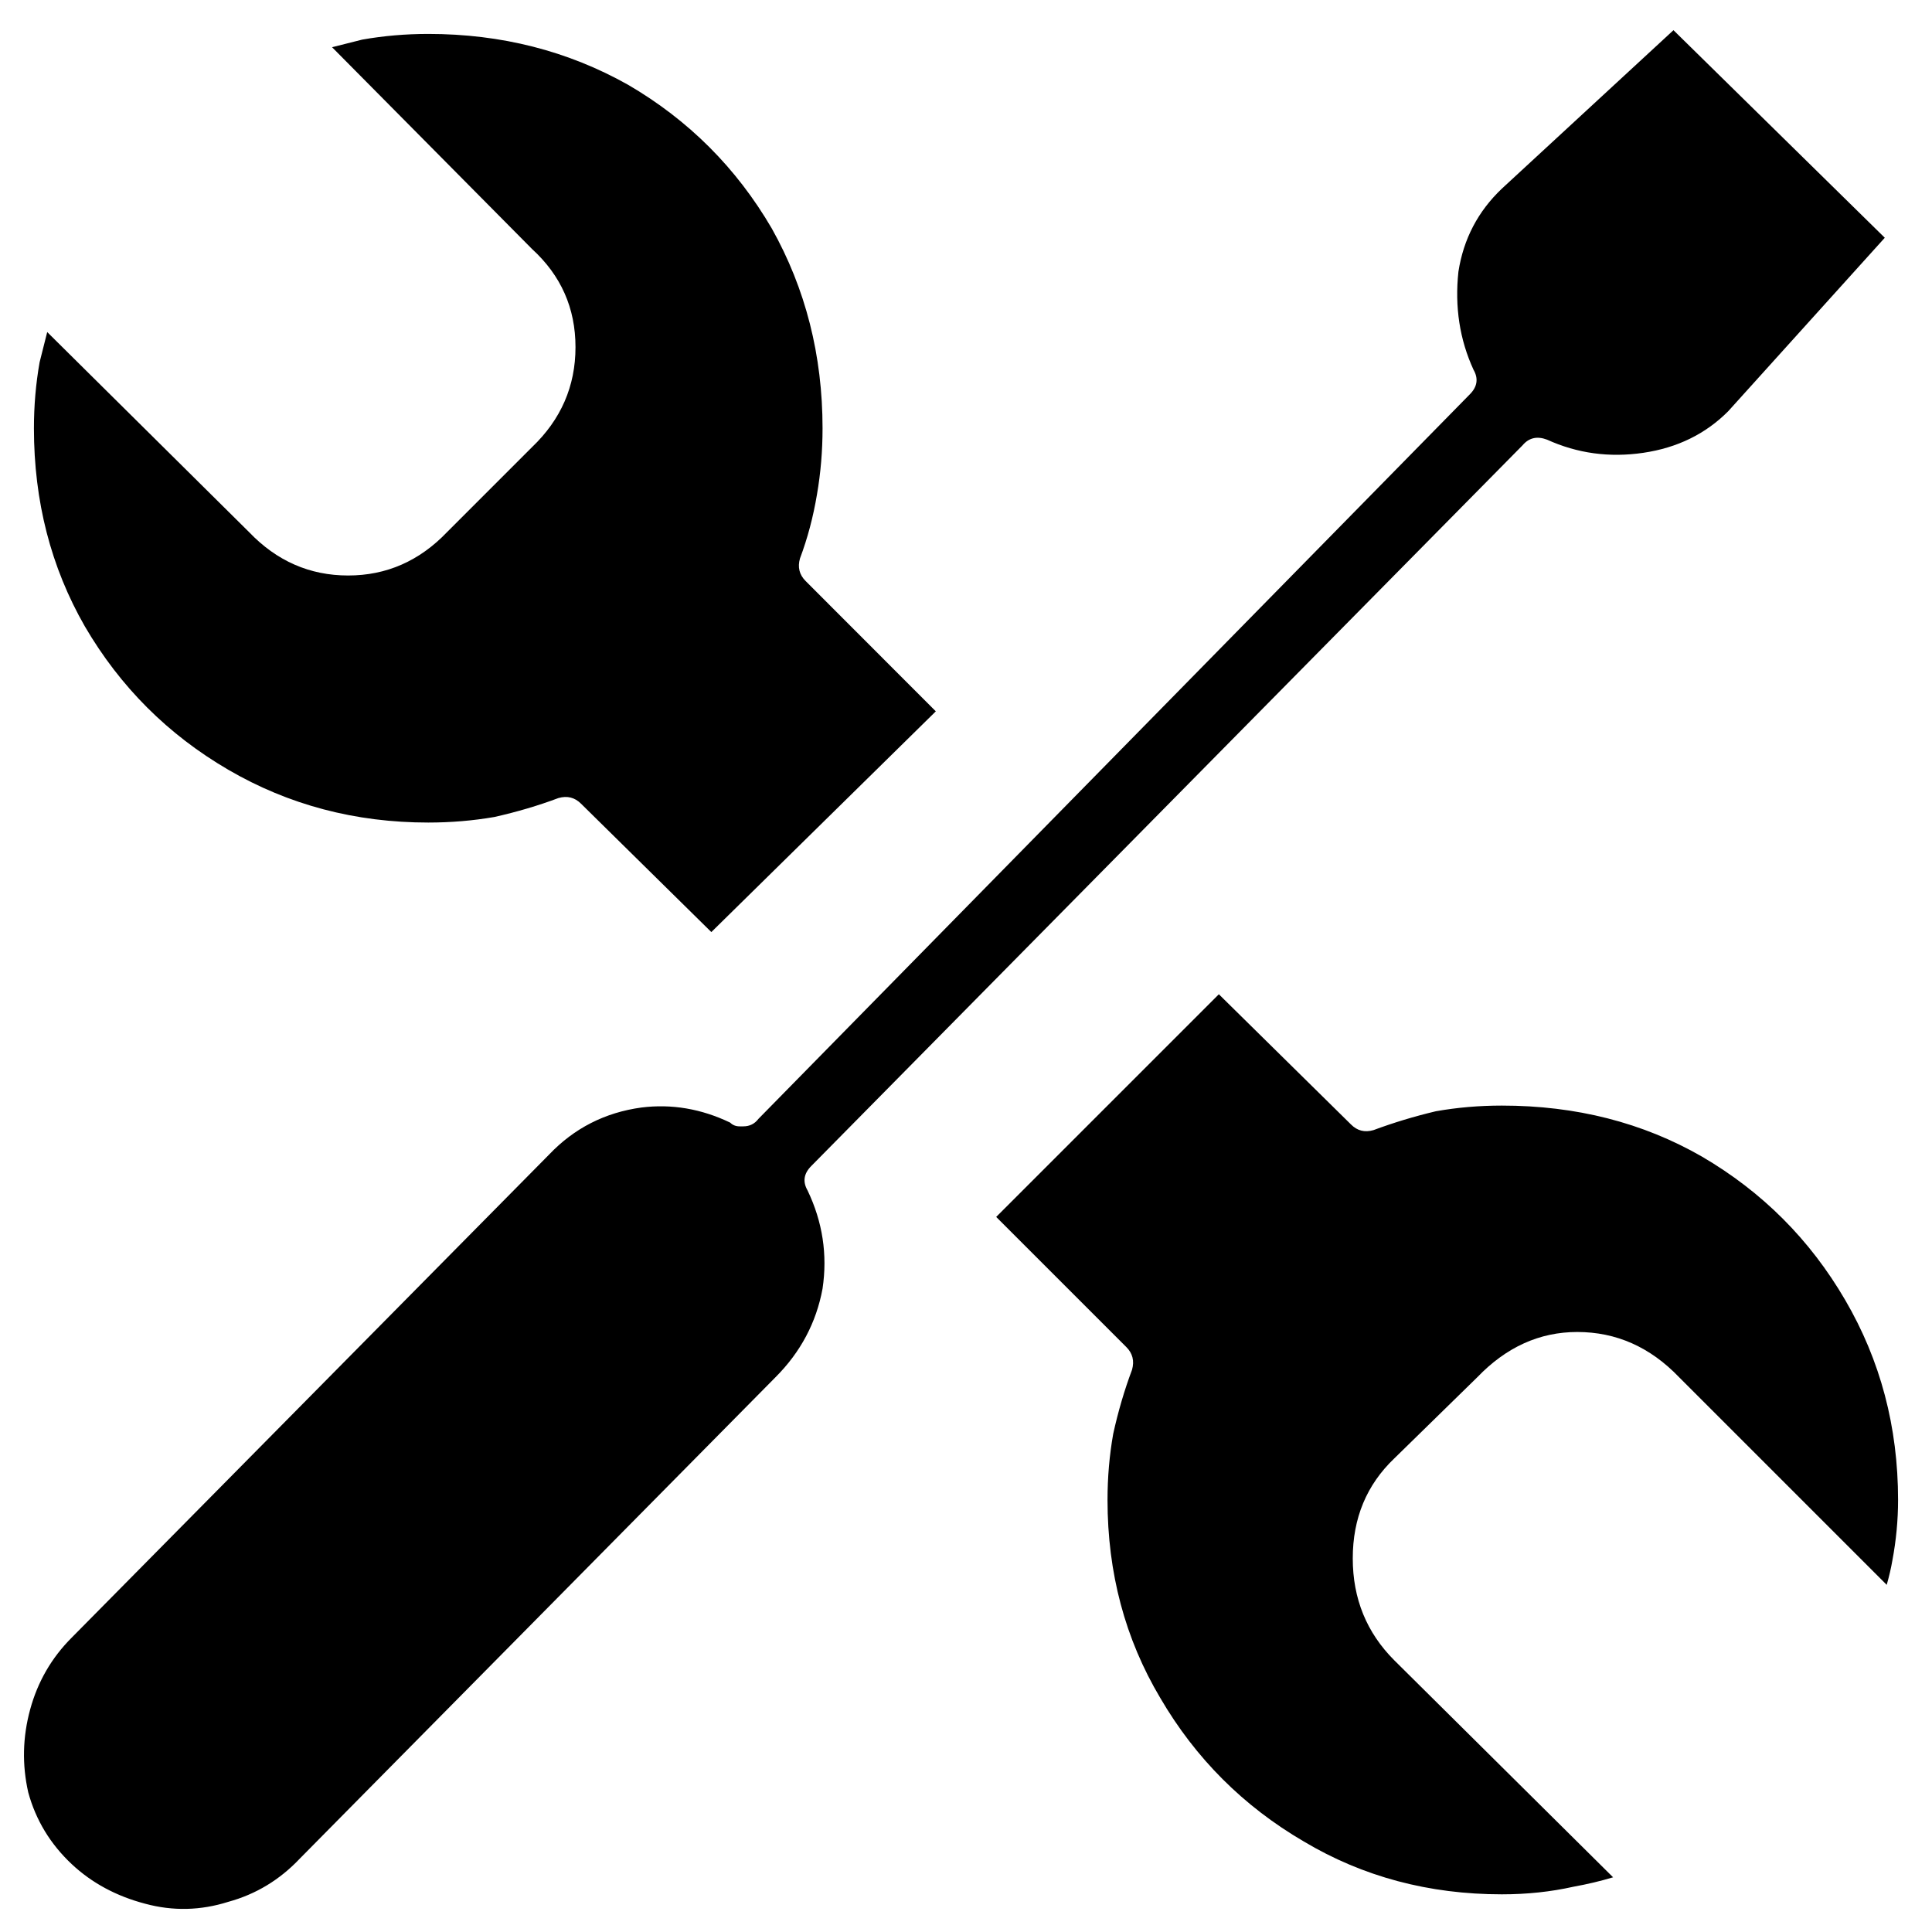
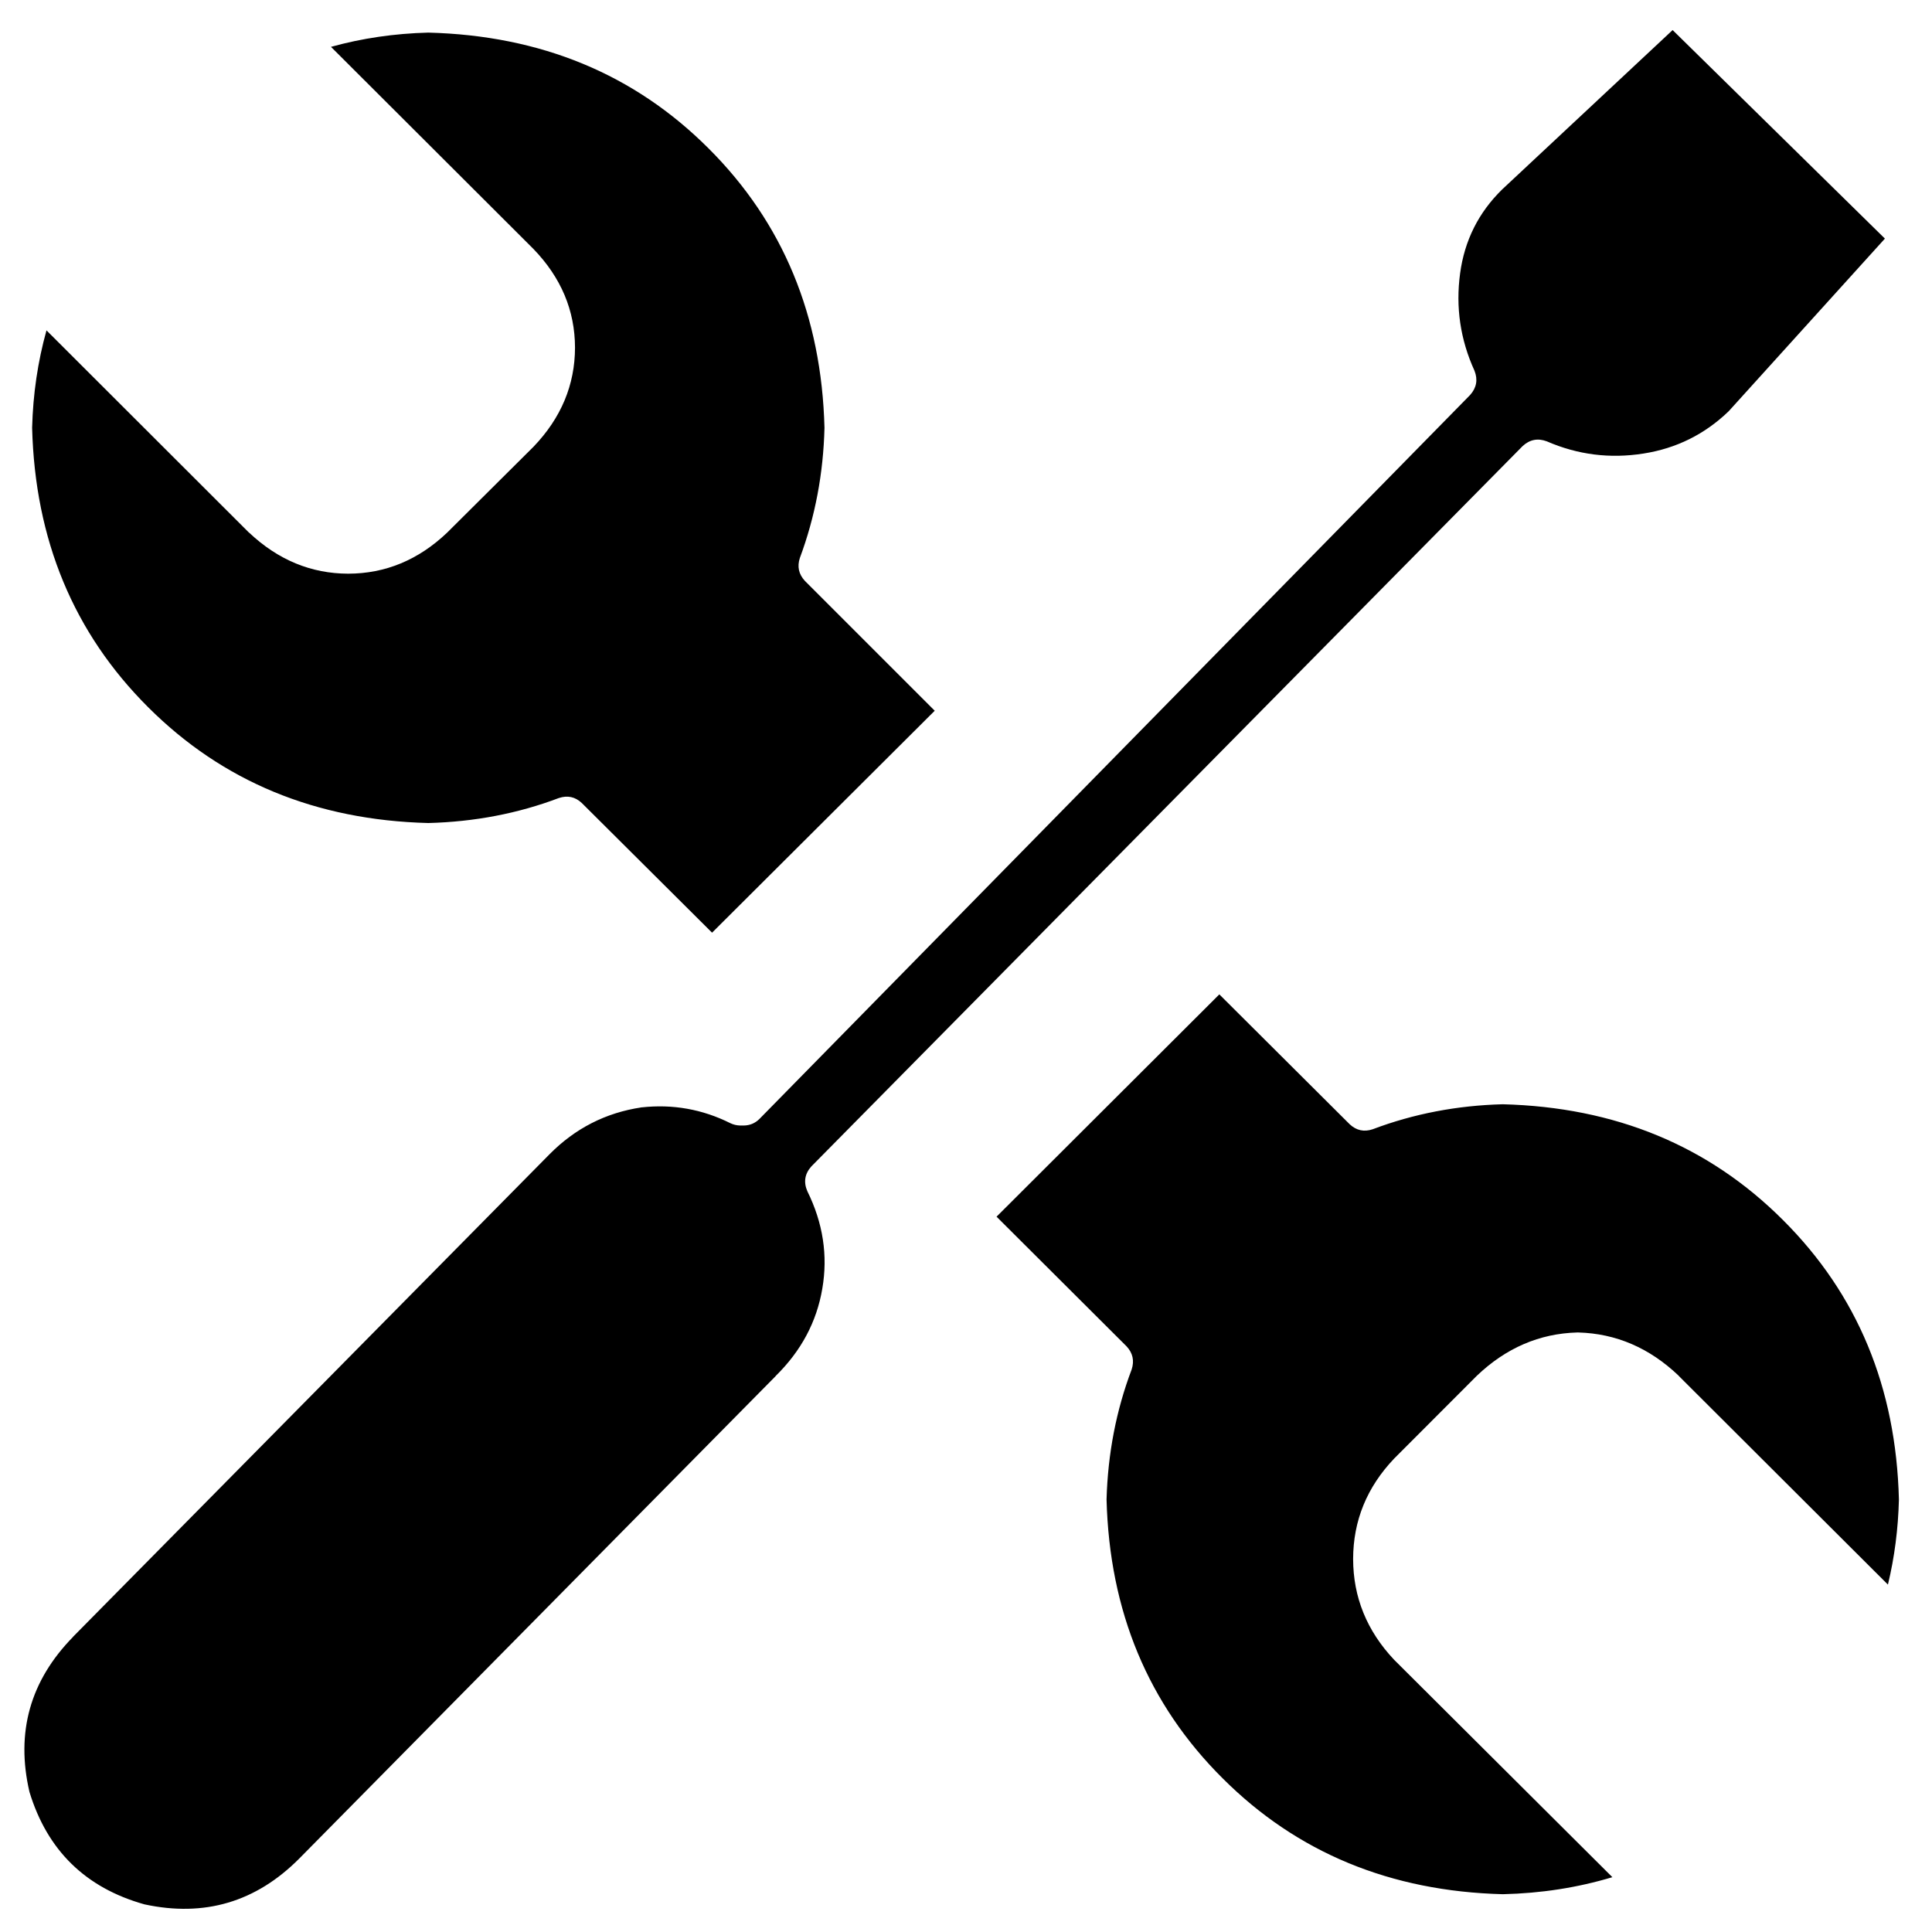
<svg xmlns="http://www.w3.org/2000/svg" viewBox="0 0 16 16" width="16" height="16">
-   <path fill="currentColor" d="M0.234 14.844Q0.156 14.5 0.25 14.156Q0.344 13.812 0.594 13.562L4.547 9.562Q4.859 9.234 5.312 9.172Q5.688 9.125 6.047 9.297Q6.078 9.328 6.125 9.328H6.156Q6.234 9.328 6.281 9.266L12.172 3.266Q12.266 3.172 12.203 3.062Q12.031 2.688 12.078 2.25Q12.141 1.844 12.438 1.562L13.859 0.25L15.609 1.969L14.312 3.406Q14.031 3.688 13.609 3.75Q13.188 3.812 12.812 3.641Q12.688 3.594 12.609 3.688L6.719 9.656Q6.625 9.75 6.688 9.859Q6.875 10.25 6.812 10.672Q6.734 11.094 6.422 11.406Q6.422 11.406 6.422 11.406L2.484 15.391Q2.234 15.656 1.891 15.75Q1.547 15.859 1.203 15.766Q1.203 15.766 1.203 15.766Q0.844 15.672 0.594 15.438Q0.328 15.188 0.234 14.844ZM3.547 0.281Q4.453 0.281 5.203 0.703Q5.953 1.141 6.391 1.891Q6.812 2.641 6.812 3.547Q6.812 3.828 6.766 4.094Q6.719 4.375 6.625 4.625Q6.594 4.734 6.672 4.812L7.75 5.891L5.891 7.719L4.812 6.656Q4.734 6.578 4.625 6.609Q4.375 6.703 4.094 6.766Q3.828 6.812 3.547 6.812Q2.641 6.812 1.891 6.375Q1.141 5.938 0.703 5.188Q0.281 4.453 0.281 3.547Q0.281 3.266 0.328 3.0Q0.359 2.875 0.391 2.75L2.062 4.406Q2.406 4.766 2.883 4.766Q3.359 4.766 3.703 4.406L4.406 3.703Q4.766 3.359 4.766 2.875Q4.766 2.391 4.406 2.062L2.75 0.391Q2.875 0.359 3.0 0.328Q3.266 0.281 3.547 0.281ZM13.359 15.547Q13.203 15.594 13.031 15.625Q12.75 15.688 12.438 15.688Q11.531 15.688 10.797 15.25Q10.047 14.812 9.609 14.062Q9.172 13.328 9.172 12.422Q9.172 12.141 9.219 11.875Q9.281 11.594 9.375 11.344Q9.406 11.234 9.328 11.156L8.25 10.078L10.094 8.234L11.188 9.312Q11.266 9.391 11.375 9.359Q11.625 9.266 11.891 9.203Q12.156 9.156 12.438 9.156Q13.359 9.156 14.094 9.578Q14.844 10.016 15.281 10.766Q15.719 11.516 15.719 12.422Q15.719 12.672 15.672 12.922Q15.656 13.016 15.625 13.125L13.906 11.406Q13.547 11.031 13.062 11.031Q12.594 11.031 12.234 11.406L11.547 12.078Q11.203 12.406 11.203 12.906Q11.203 13.406 11.547 13.75Q11.547 13.75 11.547 13.75Z" />
+   <path fill="currentColor" d="M0.243 14.834L0.246 14.846Q0.245 14.843 0.244 14.84Q0.243 14.837 0.243 14.834ZM0.244 14.84Q0.072 14.1 0.605 13.556L0.605 13.555Q2.578 11.558 4.55 9.56Q4.869 9.237 5.312 9.171Q5.701 9.128 6.049 9.302Q6.087 9.32 6.129 9.321L6.16 9.321Q6.235 9.32 6.289 9.267L12.175 3.271Q12.255 3.181 12.211 3.07Q12.035 2.684 12.092 2.264Q12.147 1.855 12.441 1.568L13.852 0.249L15.61 1.976L14.316 3.406Q14.019 3.692 13.611 3.756Q13.194 3.822 12.81 3.655Q12.698 3.613 12.61 3.694L6.72 9.659Q6.637 9.751 6.686 9.865Q6.881 10.26 6.81 10.672Q6.74 11.085 6.424 11.395Q6.424 11.396 6.423 11.397Q4.45 13.395 2.478 15.392L2.477 15.393Q1.94 15.932 1.196 15.771Q0.465 15.566 0.244 14.84ZM0.266 3.548L0.266 3.538Q0.266 3.541 0.266 3.543Q0.266 3.545 0.266 3.548ZM0.266 3.543Q0.277 3.123 0.385 2.736L2.06 4.409Q2.062 4.41 2.064 4.412Q2.423 4.75 2.884 4.751Q3.346 4.75 3.702 4.412Q3.704 4.41 3.705 4.409L4.416 3.702Q4.417 3.7 4.419 3.699Q4.761 3.342 4.762 2.879Q4.761 2.417 4.418 2.062Q4.417 2.061 4.416 2.06L2.741 0.388Q3.127 0.281 3.547 0.27Q4.945 0.306 5.868 1.229Q6.792 2.151 6.828 3.543Q6.814 4.11 6.624 4.621Q6.589 4.728 6.666 4.811L7.741 5.886L5.897 7.724L4.818 6.65Q4.736 6.573 4.628 6.609Q4.121 6.801 3.547 6.816Q2.151 6.78 1.227 5.857Q0.302 4.935 0.266 3.543ZM1.19 15.769L1.201 15.772Q1.198 15.771 1.196 15.771Q1.193 15.77 1.19 15.769ZM3.542 6.816L3.551 6.816Q3.549 6.816 3.547 6.816Q3.545 6.816 3.542 6.816ZM3.542 0.27Q3.545 0.27 3.547 0.27Q3.549 0.27 3.552 0.27L3.542 0.27ZM5.309 9.171Q5.31 9.171 5.312 9.171Q5.314 9.171 5.315 9.17L5.309 9.171ZM6.828 3.543Q6.828 3.541 6.828 3.539L6.828 3.547Q6.828 3.545 6.828 3.543ZM8.253 10.076L10.098 8.235L11.178 9.311Q11.261 9.388 11.368 9.352Q11.876 9.16 12.445 9.145Q13.843 9.181 14.766 10.104Q15.691 11.026 15.726 12.418Q15.717 12.783 15.635 13.123L13.904 11.396Q13.903 11.395 13.902 11.393Q13.54 11.048 13.071 11.035Q13.066 11.035 13.062 11.035Q12.593 11.048 12.231 11.393Q12.23 11.395 12.228 11.396L11.549 12.076Q11.547 12.077 11.546 12.079Q11.207 12.435 11.206 12.911Q11.207 13.386 11.545 13.745Q11.547 13.747 11.549 13.749L13.353 15.546Q12.921 15.676 12.446 15.687Q11.05 15.651 10.126 14.728Q9.2 13.807 9.164 12.418Q9.18 11.848 9.372 11.341Q9.407 11.233 9.33 11.15L8.253 10.076ZM9.164 12.423Q9.164 12.42 9.164 12.418Q9.164 12.416 9.164 12.413L9.164 12.423ZM12.439 1.569L12.441 1.568Q12.442 1.567 12.442 1.566L12.439 1.569ZM12.441 9.145Q12.443 9.145 12.445 9.145Q12.448 9.145 12.45 9.145L12.441 9.145ZM12.441 15.687L12.45 15.687Q12.448 15.687 12.446 15.687Q12.443 15.687 12.441 15.687ZM14.312 3.41L14.32 3.402Q14.318 3.404 14.316 3.406L14.312 3.41ZM15.726 12.418Q15.726 12.416 15.726 12.414L15.726 12.422Q15.726 12.42 15.726 12.418Z" />
</svg>
